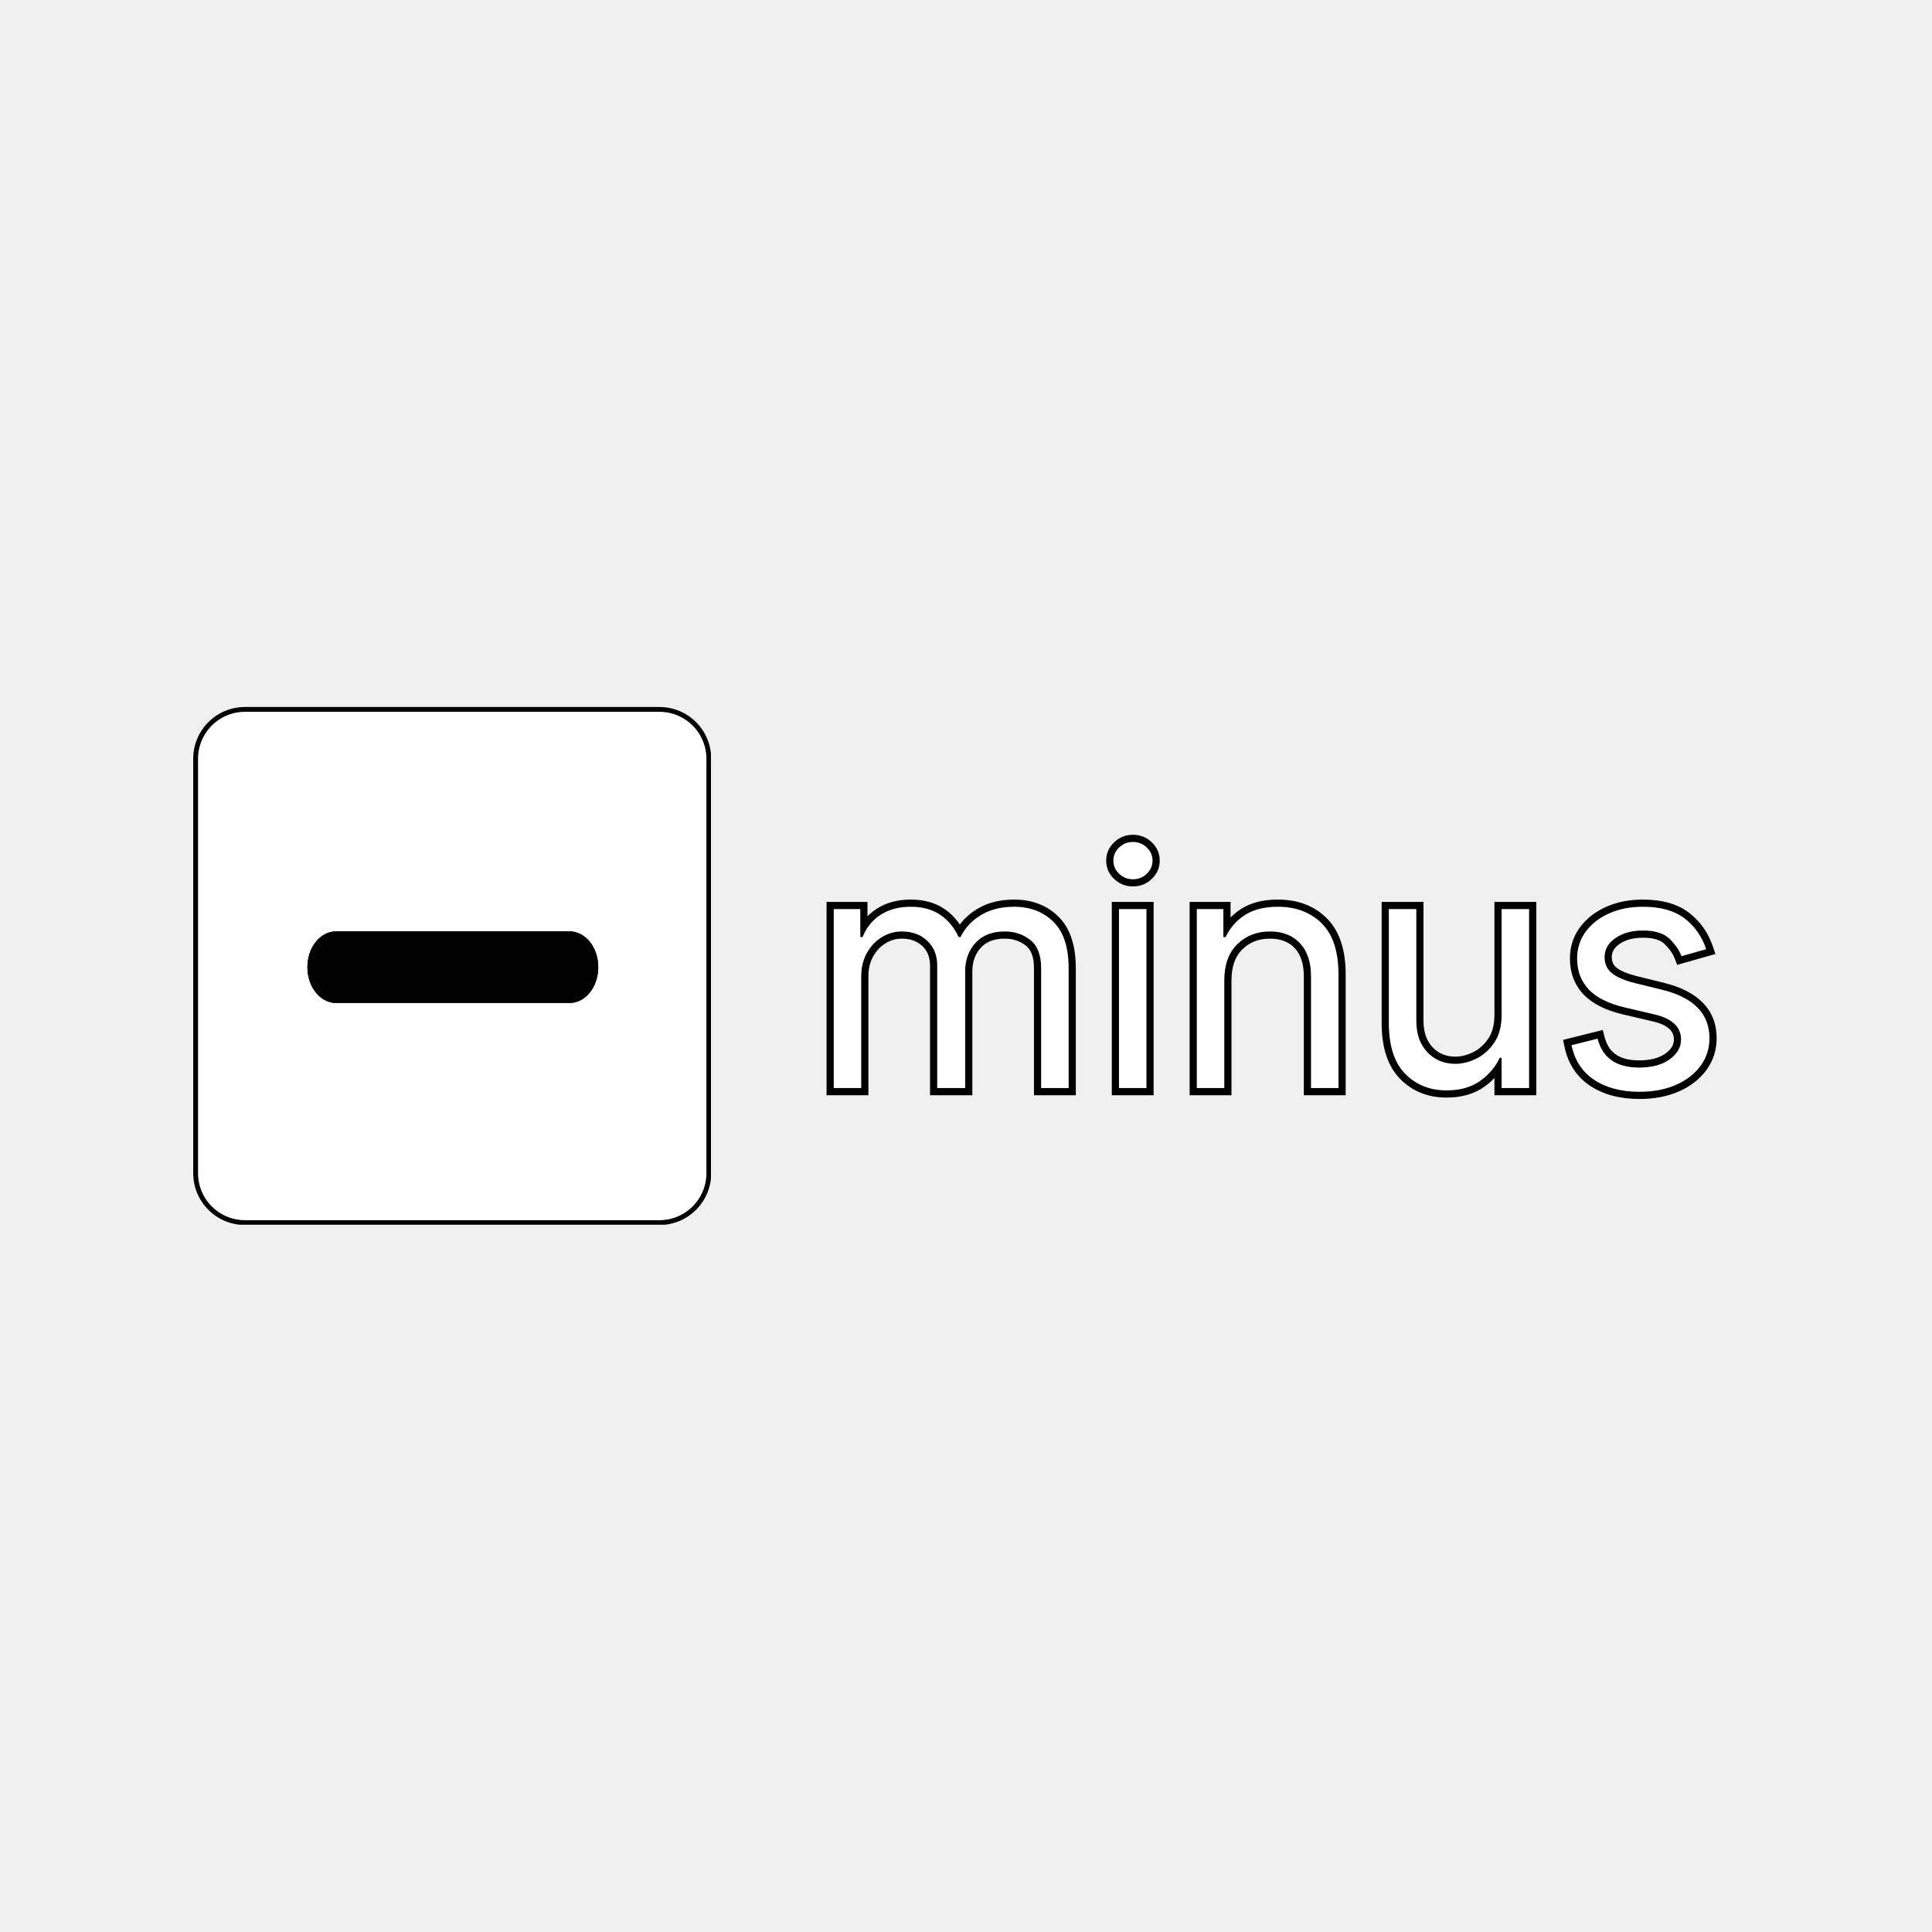
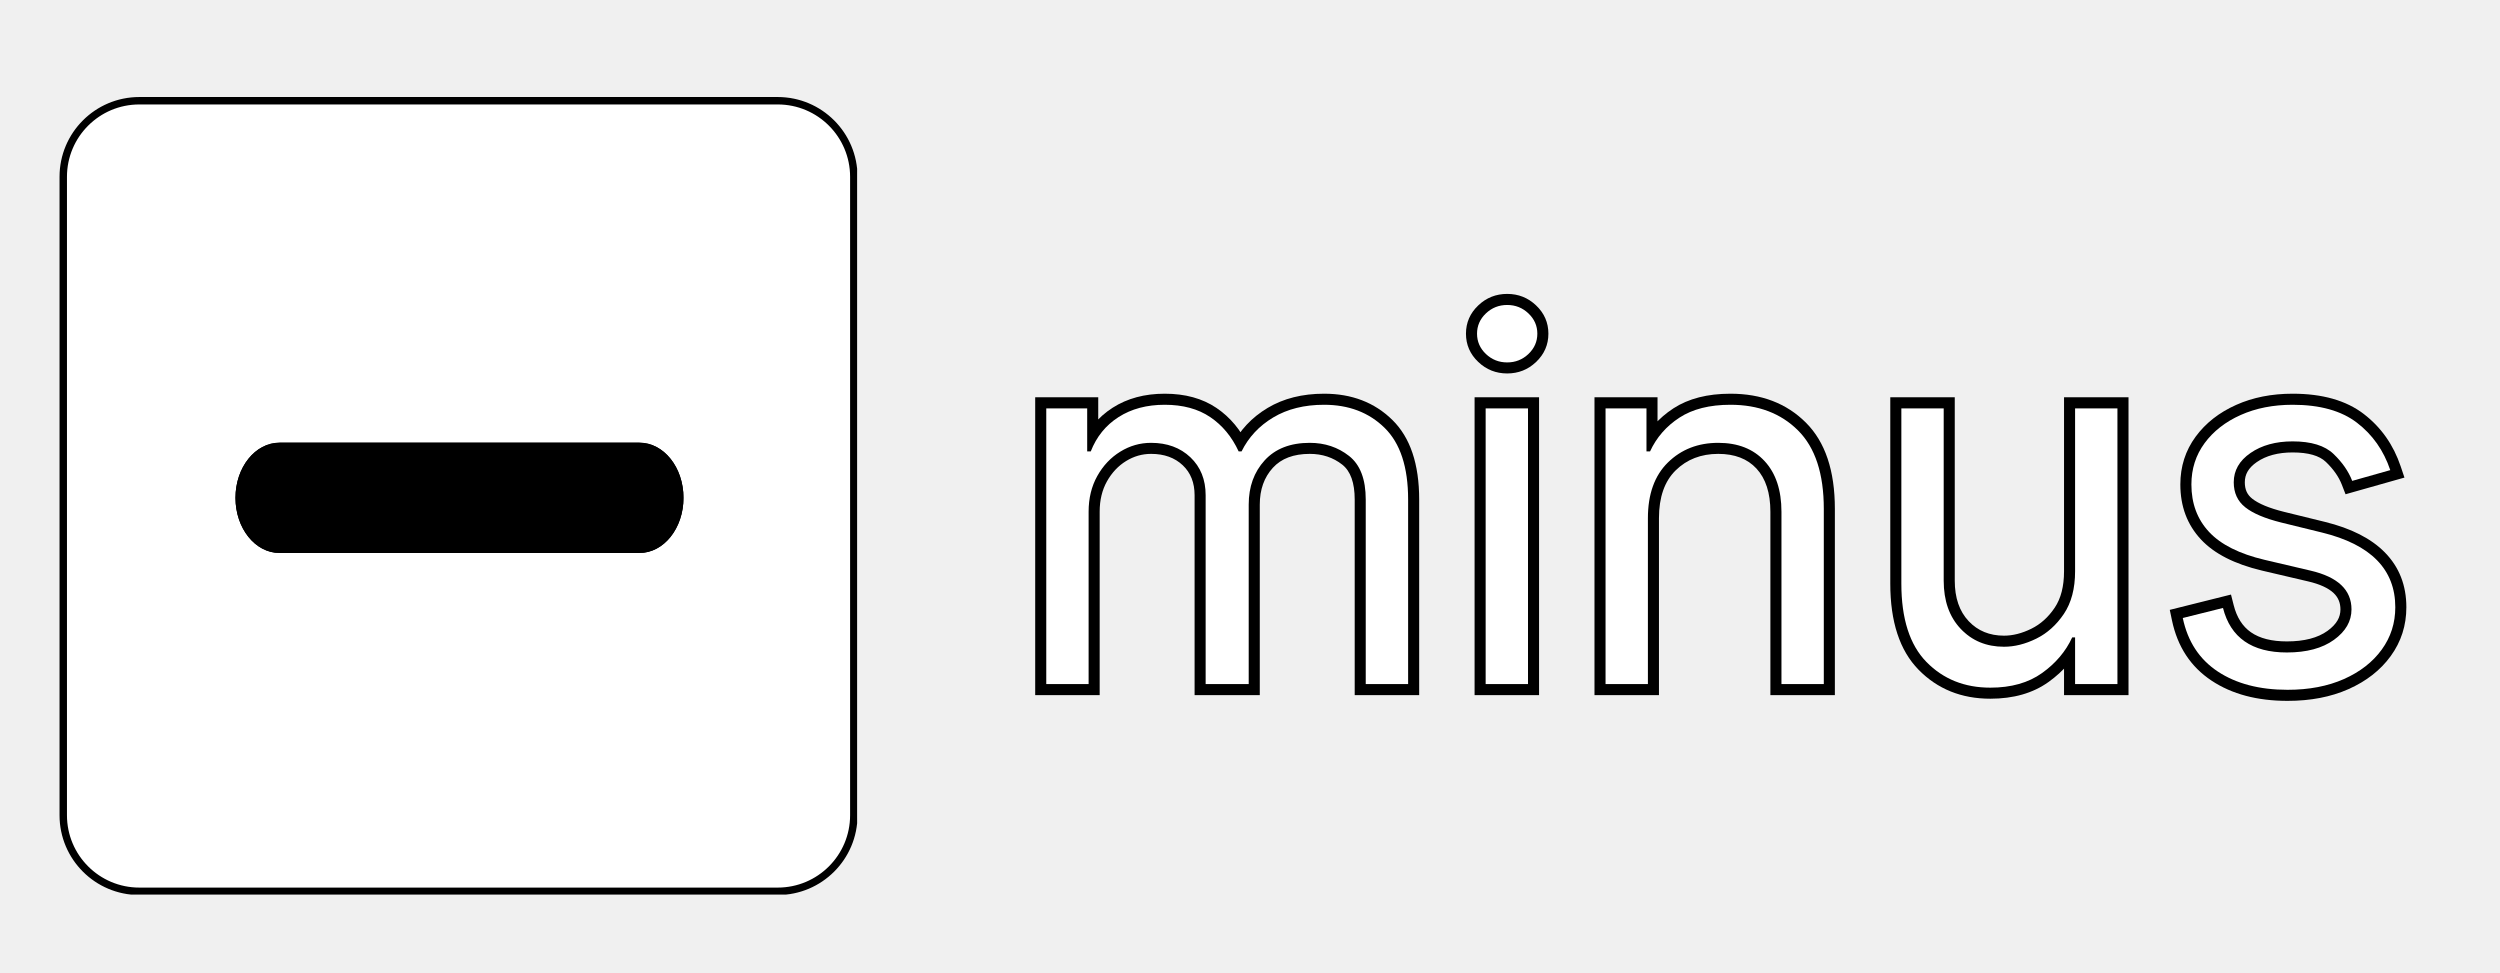
- <svg xmlns="http://www.w3.org/2000/svg" width="2000" zoomAndPan="magnify" viewBox="0 0 1500 1500" height="2000" preserveAspectRatio="xMidYMid meet" version="1.0">
+ <svg xmlns="http://www.w3.org/2000/svg" width="1260" zoomAndPan="magnify" viewBox="120 500 1260 490" height="490" preserveAspectRatio="xMidYMid meet" version="1.0">
  <defs>
    <g />
    <clipPath id="ecf67b79b6">
      <path d="M 150 548.895 L 552.211 548.895 L 552.211 951.105 L 150 951.105 Z M 150 548.895 " clip-rule="nonzero" />
    </clipPath>
    <clipPath id="e6454f87a7">
      <path d="M 190.223 548.895 L 511.988 548.895 C 534.203 548.895 552.211 566.902 552.211 589.117 L 552.211 910.883 C 552.211 933.098 534.203 951.105 511.988 951.105 L 190.223 951.105 C 168.008 951.105 150 933.098 150 910.883 L 150 589.117 C 150 566.902 168.008 548.895 190.223 548.895 Z M 190.223 548.895 " clip-rule="nonzero" />
    </clipPath>
    <clipPath id="4bef8c37e8">
      <path d="M 0 0.895 L 402.211 0.895 L 402.211 403.105 L 0 403.105 Z M 0 0.895 " clip-rule="nonzero" />
    </clipPath>
    <clipPath id="4a84decfd9">
      <path d="M 40.223 0.895 L 361.988 0.895 C 384.203 0.895 402.211 18.902 402.211 41.117 L 402.211 362.883 C 402.211 385.098 384.203 403.105 361.988 403.105 L 40.223 403.105 C 18.008 403.105 0 385.098 0 362.883 L 0 41.117 C 0 18.902 18.008 0.895 40.223 0.895 Z M 40.223 0.895 " clip-rule="nonzero" />
    </clipPath>
    <clipPath id="22ab612ba8">
      <rect x="0" width="403" y="0" height="404" />
    </clipPath>
    <clipPath id="59c4911b77">
      <path d="M 150 548.895 L 552 548.895 L 552 950.895 L 150 950.895 Z M 150 548.895 " clip-rule="nonzero" />
    </clipPath>
    <clipPath id="c0879ce25f">
      <path d="M 190.219 548.895 L 511.98 548.895 C 534.191 548.895 552.199 566.902 552.199 589.113 L 552.199 910.875 C 552.199 933.086 534.191 951.094 511.98 951.094 L 190.219 951.094 C 168.008 951.094 150 933.086 150 910.875 L 150 589.113 C 150 566.902 168.008 548.895 190.219 548.895 Z M 190.219 548.895 " clip-rule="nonzero" />
    </clipPath>
    <clipPath id="3af29e387c">
      <path d="M 238.672 723.117 L 464.488 723.117 L 464.488 778.703 L 238.672 778.703 Z M 238.672 723.117 " clip-rule="nonzero" />
    </clipPath>
    <clipPath id="d37b82be4c">
      <path d="M 442.277 723.117 C 454.543 723.117 464.488 735.559 464.488 750.91 C 464.488 766.258 454.543 778.703 442.277 778.703 L 260.883 778.703 C 248.617 778.703 238.672 766.258 238.672 750.91 C 238.672 735.559 248.617 723.117 260.883 723.117 Z M 442.277 723.117 " clip-rule="nonzero" />
    </clipPath>
    <clipPath id="6729f43b54">
      <path d="M 0.672 0.117 L 226.488 0.117 L 226.488 55.703 L 0.672 55.703 Z M 0.672 0.117 " clip-rule="nonzero" />
    </clipPath>
    <clipPath id="ecba7d6677">
      <path d="M 204.277 0.117 C 216.543 0.117 226.488 12.559 226.488 27.91 C 226.488 43.258 216.543 55.703 204.277 55.703 L 22.883 55.703 C 10.617 55.703 0.672 43.258 0.672 27.91 C 0.672 12.559 10.617 0.117 22.883 0.117 Z M 204.277 0.117 " clip-rule="nonzero" />
    </clipPath>
    <clipPath id="eb6b710702">
      <rect x="0" width="227" y="0" height="56" />
    </clipPath>
    <clipPath id="88c30d6f39">
      <path d="M 238.676 723.117 L 464.422 723.117 L 464.422 778.617 L 238.676 778.617 Z M 238.676 723.117 " clip-rule="nonzero" />
    </clipPath>
    <clipPath id="1d263242d7">
      <path d="M 442.266 723.117 C 454.535 723.117 464.477 735.559 464.477 750.906 C 464.477 766.258 454.535 778.699 442.266 778.699 L 260.887 778.699 C 248.617 778.699 238.676 766.258 238.676 750.906 C 238.676 735.559 248.617 723.117 260.887 723.117 Z M 442.266 723.117 " clip-rule="nonzero" />
    </clipPath>
    <clipPath id="8c789f4b75">
      <rect x="0" width="715" y="0" height="307" />
    </clipPath>
  </defs>
  <g clip-path="url(#ecf67b79b6)">
    <g clip-path="url(#e6454f87a7)">
      <g transform="matrix(1, 0, 0, 1, 150, 548)">
        <g clip-path="url(#22ab612ba8)">
          <g clip-path="url(#4bef8c37e8)">
            <g clip-path="url(#4a84decfd9)">
              <path fill="#ffffff" d="M 0 0.895 L 402.211 0.895 L 402.211 403.105 L 0 403.105 Z M 0 0.895 " fill-opacity="1" fill-rule="nonzero" />
            </g>
          </g>
        </g>
      </g>
    </g>
  </g>
  <g clip-path="url(#59c4911b77)">
    <g clip-path="url(#c0879ce25f)">
      <path stroke-linecap="butt" transform="matrix(0.75, 0, 0, 0.75, 150, 548.8947)" fill="none" stroke-linejoin="miter" d="M 53.625 -0 L 482.641 -0 C 512.255 -0 536.266 24.01 536.266 53.625 L 536.266 482.64 C 536.266 512.255 512.255 536.265 482.641 536.265 L 53.625 536.265 C 24.01 536.265 -0 512.255 -0 482.64 L -0 53.625 C -0 24.01 24.01 -0 53.625 -0 Z M 53.625 -0 " stroke="#000000" stroke-width="10" stroke-opacity="1" stroke-miterlimit="4" />
    </g>
  </g>
  <g clip-path="url(#3af29e387c)">
    <g clip-path="url(#d37b82be4c)">
      <g transform="matrix(1, 0, 0, 1, 238, 723)">
        <g clip-path="url(#eb6b710702)">
          <g clip-path="url(#6729f43b54)">
            <g clip-path="url(#ecba7d6677)">
              <path fill="#000000" d="M 0.672 0.117 L 226.488 0.117 L 226.488 55.703 L 0.672 55.703 Z M 0.672 0.117 " fill-opacity="1" fill-rule="nonzero" />
            </g>
          </g>
        </g>
      </g>
    </g>
  </g>
  <g clip-path="url(#88c30d6f39)">
    <g clip-path="url(#1d263242d7)">
      <path stroke-linecap="butt" transform="matrix(0.75, 0, 0, 0.75, 238.672, 723.1171)" fill="none" stroke-linejoin="miter" d="M 271.458 0 C 287.818 0 301.073 16.589 301.073 37.052 C 301.073 57.521 287.818 74.109 271.458 74.109 L 29.62 74.109 C 13.26 74.109 0.005 57.521 0.005 37.052 C 0.005 16.589 13.26 0 29.62 0 Z M 271.458 0 " stroke="#000000" stroke-width="8" stroke-opacity="1" stroke-miterlimit="4" />
    </g>
  </g>
  <g transform="matrix(1, 0, 0, 1, 627, 599)">
    <g clip-path="url(#8c789f4b75)">
      <g fill="#000000" fill-opacity="1">
        <g transform="translate(0.770194, 245.7692)">
          <g>
            <path d="M 13.969 0 L 13.969 -144.531 L 45.742 -144.531 L 45.742 -117.246 L 40.168 -117.246 L 40.168 -122.82 L 41.977 -122.82 L 41.977 -117.246 L 36.785 -119.273 C 40.121 -127.816 45.523 -134.48 52.996 -139.266 C 60.363 -143.98 69.117 -146.34 79.25 -146.34 C 89.555 -146.34 98.238 -143.957 105.301 -139.191 C 112.281 -134.48 117.707 -127.945 121.578 -119.59 L 116.523 -117.246 L 116.523 -122.82 L 117.969 -122.82 L 117.969 -117.246 L 112.977 -119.723 C 117.02 -127.879 123.07 -134.363 131.125 -139.176 C 139.121 -143.953 148.609 -146.34 159.586 -146.34 C 173.527 -146.34 184.992 -141.934 193.977 -133.121 C 202.988 -124.277 207.496 -110.906 207.496 -93 L 207.496 5.574 L 175 5.574 L 175 -93 C 175 -101.445 172.906 -107.312 168.719 -110.602 C 164.121 -114.211 158.664 -116.016 152.348 -116.016 C 144.215 -116.016 138.02 -113.68 133.758 -109.012 C 129.359 -104.195 127.16 -98.012 127.16 -90.469 L 127.16 5.574 L 94.305 5.574 L 94.305 -95.172 C 94.305 -101.473 92.32 -106.504 88.355 -110.258 C 84.301 -114.098 78.977 -116.016 72.375 -116.016 C 67.879 -116.016 63.68 -114.812 59.781 -112.41 C 55.809 -109.961 52.594 -106.547 50.141 -102.172 C 47.691 -97.801 46.465 -92.695 46.465 -86.848 L 46.465 5.574 L 13.969 5.574 Z M 25.113 0 L 19.543 0 L 19.543 -5.574 L 40.891 -5.574 L 40.891 0 L 35.32 0 L 35.32 -86.848 C 35.32 -94.637 37.02 -101.559 40.418 -107.621 C 43.812 -113.68 48.32 -118.438 53.934 -121.898 C 59.625 -125.406 65.773 -127.16 72.375 -127.16 C 81.938 -127.16 89.816 -124.227 96.02 -118.352 C 102.305 -112.398 105.449 -104.672 105.449 -95.172 L 105.449 0 L 99.875 0 L 99.875 -5.574 L 121.59 -5.574 L 121.59 0 L 116.016 0 L 116.016 -90.469 C 116.016 -100.895 119.184 -109.582 125.523 -116.523 C 131.996 -123.617 140.938 -127.16 152.348 -127.16 C 161.23 -127.16 168.98 -124.562 175.602 -119.367 C 182.633 -113.852 186.148 -105.062 186.148 -93 L 186.148 0 L 180.574 0 L 180.574 -5.574 L 201.926 -5.574 L 201.926 0 L 196.352 0 L 196.352 -93 C 196.352 -107.785 192.957 -118.508 186.172 -125.164 C 179.352 -131.852 170.492 -135.195 159.586 -135.195 C 150.66 -135.195 143.078 -133.332 136.84 -129.605 C 130.664 -125.914 126.035 -120.969 122.965 -114.77 L 121.426 -111.672 L 112.961 -111.672 L 111.465 -114.902 C 108.465 -121.383 104.328 -126.398 99.066 -129.953 C 93.887 -133.445 87.281 -135.195 79.25 -135.195 C 71.289 -135.195 64.543 -133.422 59.004 -129.879 C 53.57 -126.398 49.625 -121.512 47.168 -115.219 L 45.785 -111.672 L 34.594 -111.672 L 34.594 -138.957 L 40.168 -138.957 L 40.168 -133.387 L 19.543 -133.387 L 19.543 -138.957 L 25.113 -138.957 Z M 25.113 0 " />
          </g>
        </g>
      </g>
      <g fill="#000000" fill-opacity="1">
        <g transform="translate(222.2225, 245.7692)">
          <g>
            <path d="M 13.969 0 L 13.969 -144.531 L 46.465 -144.531 L 46.465 5.574 L 13.969 5.574 Z M 25.113 0 L 19.543 0 L 19.543 -5.574 L 40.891 -5.574 L 40.891 0 L 35.32 0 L 35.32 -138.957 L 40.891 -138.957 L 40.891 -133.387 L 19.543 -133.387 L 19.543 -138.957 L 25.113 -138.957 Z M 30.398 -156.547 C 24.754 -156.547 19.898 -158.473 15.84 -162.328 C 11.695 -166.262 9.625 -171.016 9.625 -176.594 C 9.625 -182.168 11.695 -186.926 15.84 -190.855 C 19.898 -194.715 24.754 -196.641 30.398 -196.641 C 36.043 -196.641 40.895 -194.715 44.953 -190.855 C 49.098 -186.926 51.168 -182.168 51.168 -176.594 C 51.168 -171.016 49.098 -166.262 44.953 -162.328 C 40.895 -158.473 36.043 -156.547 30.398 -156.547 Z M 30.398 -167.691 C 33.074 -167.691 35.371 -168.598 37.281 -170.41 C 39.109 -172.148 40.023 -174.207 40.023 -176.594 C 40.023 -178.977 39.109 -181.039 37.281 -182.773 C 35.371 -184.59 33.074 -185.496 30.398 -185.496 C 27.719 -185.496 25.426 -184.59 23.516 -182.773 C 21.688 -181.039 20.773 -178.977 20.773 -176.594 C 20.773 -174.207 21.688 -172.148 23.516 -170.41 C 25.426 -168.598 27.719 -167.691 30.398 -167.691 Z M 30.398 -167.691 " />
          </g>
        </g>
      </g>
      <g fill="#000000" fill-opacity="1">
        <g transform="translate(282.6514, 245.7692)">
          <g>
            <path d="M 46.465 -83.594 L 46.465 5.574 L 13.969 5.574 L 13.969 -144.531 L 45.742 -144.531 L 45.742 -117.246 L 40.168 -117.246 L 40.168 -122.82 L 41.977 -122.82 L 41.977 -117.246 L 36.918 -119.582 C 40.625 -127.613 46.242 -134.074 53.777 -138.973 C 61.336 -143.883 70.91 -146.34 82.508 -146.34 C 98.094 -146.34 110.758 -141.488 120.5 -131.777 C 130.25 -122.066 135.121 -107.57 135.121 -88.297 L 135.121 5.574 L 102.625 5.574 L 102.625 -86.848 C 102.625 -96.309 100.285 -103.566 95.605 -108.621 C 91.039 -113.551 84.621 -116.016 76.355 -116.016 C 67.68 -116.016 60.523 -113.246 54.883 -107.707 C 49.27 -102.195 46.465 -94.156 46.465 -83.594 Z M 35.32 -83.594 C 35.32 -97.273 39.238 -107.961 47.074 -115.66 C 54.883 -123.328 64.645 -127.16 76.355 -127.16 C 87.867 -127.16 97.012 -123.504 103.785 -116.191 C 110.441 -109.004 113.773 -99.223 113.773 -86.848 L 113.773 0 L 108.199 0 L 108.199 -5.574 L 129.551 -5.574 L 129.551 0 L 123.977 0 L 123.977 -88.297 C 123.977 -104.484 120.195 -116.348 112.633 -123.883 C 105.066 -131.426 95.023 -135.195 82.508 -135.195 C 73.113 -135.195 65.562 -133.34 59.852 -129.625 C 54.117 -125.898 49.844 -120.992 47.039 -114.91 L 45.543 -111.672 L 34.594 -111.672 L 34.594 -138.957 L 40.168 -138.957 L 40.168 -133.387 L 19.543 -133.387 L 19.543 -138.957 L 25.113 -138.957 L 25.113 0 L 19.543 0 L 19.543 -5.574 L 40.891 -5.574 L 40.891 0 L 35.32 0 Z M 35.32 -83.594 " />
          </g>
        </g>
      </g>
      <g fill="#000000" fill-opacity="1">
        <g transform="translate(431.7337, 245.7692)">
          <g>
            <path d="M 101.539 -56.812 L 101.539 -144.531 L 134.039 -144.531 L 134.039 5.574 L 101.539 5.574 L 101.539 -23.523 L 107.113 -23.523 L 107.113 -17.949 L 105.668 -17.949 L 105.668 -23.523 L 110.727 -21.188 C 107.059 -13.238 101.387 -6.52 93.707 -1.031 C 85.863 4.578 76.098 7.383 64.414 7.383 C 49.824 7.383 37.762 2.512 28.223 -7.23 C 18.719 -16.938 13.969 -31.414 13.969 -50.66 L 13.969 -144.531 L 46.465 -144.531 L 46.465 -52.109 C 46.465 -43.453 48.809 -36.648 53.492 -31.691 C 58.09 -26.824 64.023 -24.391 71.289 -24.391 C 75.73 -24.391 80.324 -25.555 85.066 -27.891 C 89.695 -30.164 93.617 -33.695 96.836 -38.48 C 99.973 -43.152 101.539 -49.262 101.539 -56.812 Z M 112.688 -56.812 C 112.688 -46.996 110.484 -38.812 106.086 -32.266 C 101.762 -25.832 96.395 -21.039 89.988 -17.887 C 83.691 -14.793 77.461 -13.246 71.289 -13.246 C 60.82 -13.246 52.188 -16.84 45.391 -24.035 C 38.676 -31.141 35.32 -40.5 35.32 -52.109 L 35.32 -138.957 L 40.891 -138.957 L 40.891 -133.387 L 19.543 -133.387 L 19.543 -138.957 L 25.113 -138.957 L 25.113 -50.66 C 25.113 -34.445 28.805 -22.566 36.188 -15.027 C 43.539 -7.52 52.949 -3.762 64.414 -3.762 C 73.715 -3.762 81.32 -5.875 87.227 -10.098 C 93.301 -14.441 97.762 -19.695 100.605 -25.855 L 102.102 -29.094 L 112.688 -29.094 L 112.688 0 L 107.113 0 L 107.113 -5.574 L 128.465 -5.574 L 128.465 0 L 122.891 0 L 122.891 -138.957 L 128.465 -138.957 L 128.465 -133.387 L 107.113 -133.387 L 107.113 -138.957 L 112.688 -138.957 Z M 112.688 -56.812 " />
          </g>
        </g>
      </g>
      <g fill="#000000" fill-opacity="1">
        <g transform="translate(579.7304, 245.7692)">
          <g>
            <path d="M 119.488 -102.477 L 95.426 -95.664 L 93.594 -100.395 C 92.023 -104.453 89.332 -108.305 85.523 -111.957 C 82.199 -115.145 76.609 -116.738 68.754 -116.738 C 61.41 -116.738 55.391 -115.121 50.707 -111.891 C 48.582 -110.426 47.023 -108.828 46.035 -107.094 C 45.113 -105.488 44.656 -103.684 44.656 -101.688 C 44.656 -99.848 44.969 -98.25 45.59 -96.891 C 46.188 -95.598 47.105 -94.457 48.344 -93.469 C 51.574 -90.895 56.898 -88.684 64.316 -86.828 L 84.922 -81.766 C 98.25 -78.5 108.363 -73.352 115.254 -66.324 C 122.469 -58.969 126.074 -49.766 126.074 -38.719 C 126.074 -29.551 123.445 -21.344 118.184 -14.098 C 113.043 -7.016 105.945 -1.465 96.895 2.559 C 88.031 6.5 77.809 8.469 66.223 8.469 C 50.93 8.469 38.176 5.082 27.953 -1.688 C 17.391 -8.68 10.719 -18.836 7.934 -32.152 L 6.836 -37.398 L 37.688 -45.113 L 39.055 -39.73 C 40.613 -33.594 43.508 -29.051 47.742 -26.105 C 52.152 -23.031 58.191 -21.496 65.859 -21.496 C 74.609 -21.496 81.438 -23.27 86.344 -26.816 C 88.637 -28.477 90.32 -30.238 91.395 -32.102 C 92.367 -33.797 92.855 -35.641 92.855 -37.633 C 92.855 -40.953 91.719 -43.691 89.441 -45.848 C 86.734 -48.41 82.434 -50.379 76.539 -51.746 L 53.371 -57.176 C 39.543 -60.453 29.277 -65.684 22.57 -72.867 C 15.629 -80.301 12.16 -89.547 12.16 -100.602 C 12.16 -109.66 14.734 -117.695 19.891 -124.707 C 24.906 -131.531 31.703 -136.859 40.289 -140.699 C 48.703 -144.461 58.191 -146.34 68.754 -146.34 C 83.766 -146.34 95.707 -142.941 104.578 -136.145 C 113.352 -129.422 119.574 -120.578 123.254 -109.609 L 125.113 -104.066 Z M 116.453 -113.199 L 117.969 -107.836 L 112.688 -106.066 C 109.73 -114.879 104.77 -121.957 97.797 -127.297 C 90.93 -132.562 81.246 -135.195 68.754 -135.195 C 59.777 -135.195 51.805 -133.637 44.84 -130.523 C 38.047 -127.484 32.723 -123.348 28.871 -118.105 C 25.16 -113.059 23.305 -107.223 23.305 -100.602 C 23.305 -92.477 25.773 -85.766 30.715 -80.477 C 35.891 -74.934 44.289 -70.785 55.914 -68.031 L 79.062 -62.605 C 86.922 -60.777 92.934 -57.891 97.105 -53.938 C 101.703 -49.582 104.004 -44.148 104.004 -37.633 C 104.004 -33.656 103.02 -29.961 101.055 -26.543 C 99.188 -23.297 96.461 -20.379 92.875 -17.785 C 86.02 -12.828 77.016 -10.348 65.859 -10.348 C 55.859 -10.348 47.695 -12.551 41.371 -16.957 C 34.867 -21.488 30.492 -28.164 28.254 -36.984 L 33.652 -38.359 L 35.004 -32.953 L 14.742 -27.887 L 13.391 -33.293 L 18.844 -34.434 C 21.004 -24.105 26.094 -16.289 34.109 -10.98 C 42.465 -5.445 53.168 -2.68 66.223 -2.68 C 76.23 -2.68 84.945 -4.328 92.367 -7.625 C 99.598 -10.84 105.195 -15.18 109.164 -20.645 C 113.008 -25.941 114.93 -31.965 114.93 -38.719 C 114.93 -46.73 112.387 -53.332 107.297 -58.52 C 101.887 -64.039 93.539 -68.18 82.262 -70.941 L 61.613 -76.016 C 52.629 -78.262 45.891 -81.172 41.398 -84.754 C 38.777 -86.84 36.801 -89.332 35.469 -92.23 C 34.16 -95.066 33.508 -98.219 33.508 -101.688 C 33.508 -105.66 34.461 -109.305 36.359 -112.629 C 38.188 -115.828 40.859 -118.641 44.375 -121.066 C 50.969 -125.613 59.094 -127.887 68.754 -127.887 C 79.598 -127.887 87.758 -125.258 93.238 -120.004 C 98.238 -115.211 101.82 -110.016 103.988 -104.422 L 98.789 -102.41 L 97.273 -107.773 Z M 116.453 -113.199 " />
          </g>
        </g>
      </g>
      <g fill="#ffffff" fill-opacity="1">
        <g transform="translate(0.770194, 245.7692)">
          <g>
            <path d="M 19.547 0 L 19.547 -138.953 L 40.172 -138.953 L 40.172 -117.25 L 41.969 -117.25 C 44.863 -124.664 49.535 -130.438 55.984 -134.562 C 62.441 -138.695 70.195 -140.766 79.25 -140.766 C 88.414 -140.766 96.055 -138.695 102.172 -134.562 C 108.297 -130.438 113.078 -124.664 116.516 -117.25 L 117.969 -117.25 C 121.52 -124.426 126.852 -130.141 133.969 -134.391 C 141.094 -138.641 149.629 -140.766 159.578 -140.766 C 172.004 -140.766 182.164 -136.891 190.062 -129.141 C 197.969 -121.391 201.922 -109.344 201.922 -93 L 201.922 0 L 180.562 0 L 180.562 -93 C 180.562 -103.25 177.758 -110.57 172.156 -114.969 C 166.551 -119.375 159.945 -121.578 152.344 -121.578 C 142.57 -121.578 135 -118.633 129.625 -112.75 C 124.258 -106.875 121.578 -99.445 121.578 -90.469 L 121.578 0 L 99.875 0 L 99.875 -95.172 C 99.875 -103.066 97.312 -109.441 92.188 -114.297 C 87.062 -119.148 80.457 -121.578 72.375 -121.578 C 66.82 -121.578 61.648 -120.098 56.859 -117.141 C 52.066 -114.191 48.207 -110.109 45.281 -104.891 C 42.352 -99.672 40.891 -93.656 40.891 -86.844 L 40.891 0 Z M 19.547 0 " />
          </g>
        </g>
      </g>
      <g fill="#ffffff" fill-opacity="1">
        <g transform="translate(222.2225, 245.7692)">
          <g>
            <path d="M 19.547 0 L 19.547 -138.953 L 40.891 -138.953 L 40.891 0 Z M 30.391 -162.109 C 26.234 -162.109 22.66 -163.523 19.672 -166.359 C 16.691 -169.203 15.203 -172.613 15.203 -176.594 C 15.203 -180.57 16.691 -183.977 19.672 -186.812 C 22.66 -189.645 26.234 -191.062 30.391 -191.062 C 34.555 -191.062 38.129 -189.645 41.109 -186.812 C 44.098 -183.977 45.594 -180.57 45.594 -176.594 C 45.594 -172.613 44.098 -169.203 41.109 -166.359 C 38.129 -163.523 34.555 -162.109 30.391 -162.109 Z M 30.391 -162.109 " />
          </g>
        </g>
      </g>
      <g fill="#ffffff" fill-opacity="1">
        <g transform="translate(282.6514, 245.7692)">
          <g>
            <path d="M 40.891 -83.594 L 40.891 0 L 19.547 0 L 19.547 -138.953 L 40.172 -138.953 L 40.172 -117.25 L 41.969 -117.25 C 45.227 -124.301 50.176 -129.984 56.812 -134.297 C 63.445 -138.609 72.008 -140.766 82.5 -140.766 C 96.551 -140.766 107.906 -136.453 116.562 -127.828 C 125.219 -119.203 129.547 -106.023 129.547 -88.297 L 129.547 0 L 108.203 0 L 108.203 -86.844 C 108.203 -97.758 105.363 -106.273 99.688 -112.391 C 94.02 -118.516 86.242 -121.578 76.359 -121.578 C 66.16 -121.578 57.695 -118.273 50.969 -111.672 C 44.25 -105.078 40.891 -95.719 40.891 -83.594 Z M 40.891 -83.594 " />
          </g>
        </g>
      </g>
      <g fill="#ffffff" fill-opacity="1">
        <g transform="translate(431.7337, 245.7692)">
          <g>
            <path d="M 107.109 -56.812 L 107.109 -138.953 L 128.453 -138.953 L 128.453 0 L 107.109 0 L 107.109 -23.516 L 105.656 -23.516 C 102.406 -16.461 97.344 -10.477 90.469 -5.562 C 83.594 -0.645 74.906 1.812 64.406 1.812 C 51.383 1.812 40.648 -2.5 32.203 -11.125 C 23.766 -19.75 19.547 -32.926 19.547 -50.656 L 19.547 -138.953 L 40.891 -138.953 L 40.891 -52.109 C 40.891 -41.973 43.738 -33.891 49.438 -27.859 C 55.133 -21.828 62.414 -18.812 71.281 -18.812 C 76.594 -18.812 82.004 -20.164 87.516 -22.875 C 93.035 -25.594 97.68 -29.754 101.453 -35.359 C 105.223 -40.973 107.109 -48.125 107.109 -56.812 Z M 107.109 -56.812 " />
          </g>
        </g>
      </g>
      <g fill="#ffffff" fill-opacity="1">
        <g transform="translate(579.7304, 245.7692)">
          <g>
            <path d="M 117.969 -107.828 L 98.781 -102.406 C 96.914 -107.227 93.781 -111.75 89.375 -115.969 C 84.977 -120.195 78.102 -122.312 68.75 -122.312 C 60.25 -122.312 53.176 -120.363 47.531 -116.469 C 41.895 -112.582 39.078 -107.656 39.078 -101.688 C 39.078 -96.375 41.004 -92.18 44.859 -89.109 C 48.723 -86.035 54.758 -83.473 62.969 -81.422 L 83.594 -76.359 C 108.195 -70.328 120.5 -57.781 120.5 -38.719 C 120.5 -30.758 118.223 -23.645 113.672 -17.375 C 109.117 -11.102 102.77 -6.156 94.625 -2.531 C 86.477 1.082 77.008 2.891 66.219 2.891 C 52.051 2.891 40.32 -0.18 31.031 -6.328 C 21.738 -12.484 15.859 -21.473 13.391 -33.297 L 33.656 -38.359 C 37.457 -23.398 48.191 -15.922 65.859 -15.922 C 75.805 -15.922 83.719 -18.047 89.594 -22.297 C 95.477 -26.547 98.422 -31.66 98.422 -37.641 C 98.422 -47.461 91.547 -53.973 77.797 -57.172 L 54.641 -62.609 C 41.91 -65.617 32.578 -70.305 26.641 -76.672 C 20.703 -83.035 17.734 -91.008 17.734 -100.594 C 17.734 -108.438 19.945 -115.375 24.375 -121.406 C 28.812 -127.438 34.875 -132.172 42.562 -135.609 C 50.25 -139.047 58.977 -140.766 68.75 -140.766 C 82.5 -140.766 93.305 -137.75 101.172 -131.719 C 109.047 -125.688 114.645 -117.723 117.969 -107.828 Z M 117.969 -107.828 " />
          </g>
        </g>
      </g>
    </g>
  </g>
</svg>
